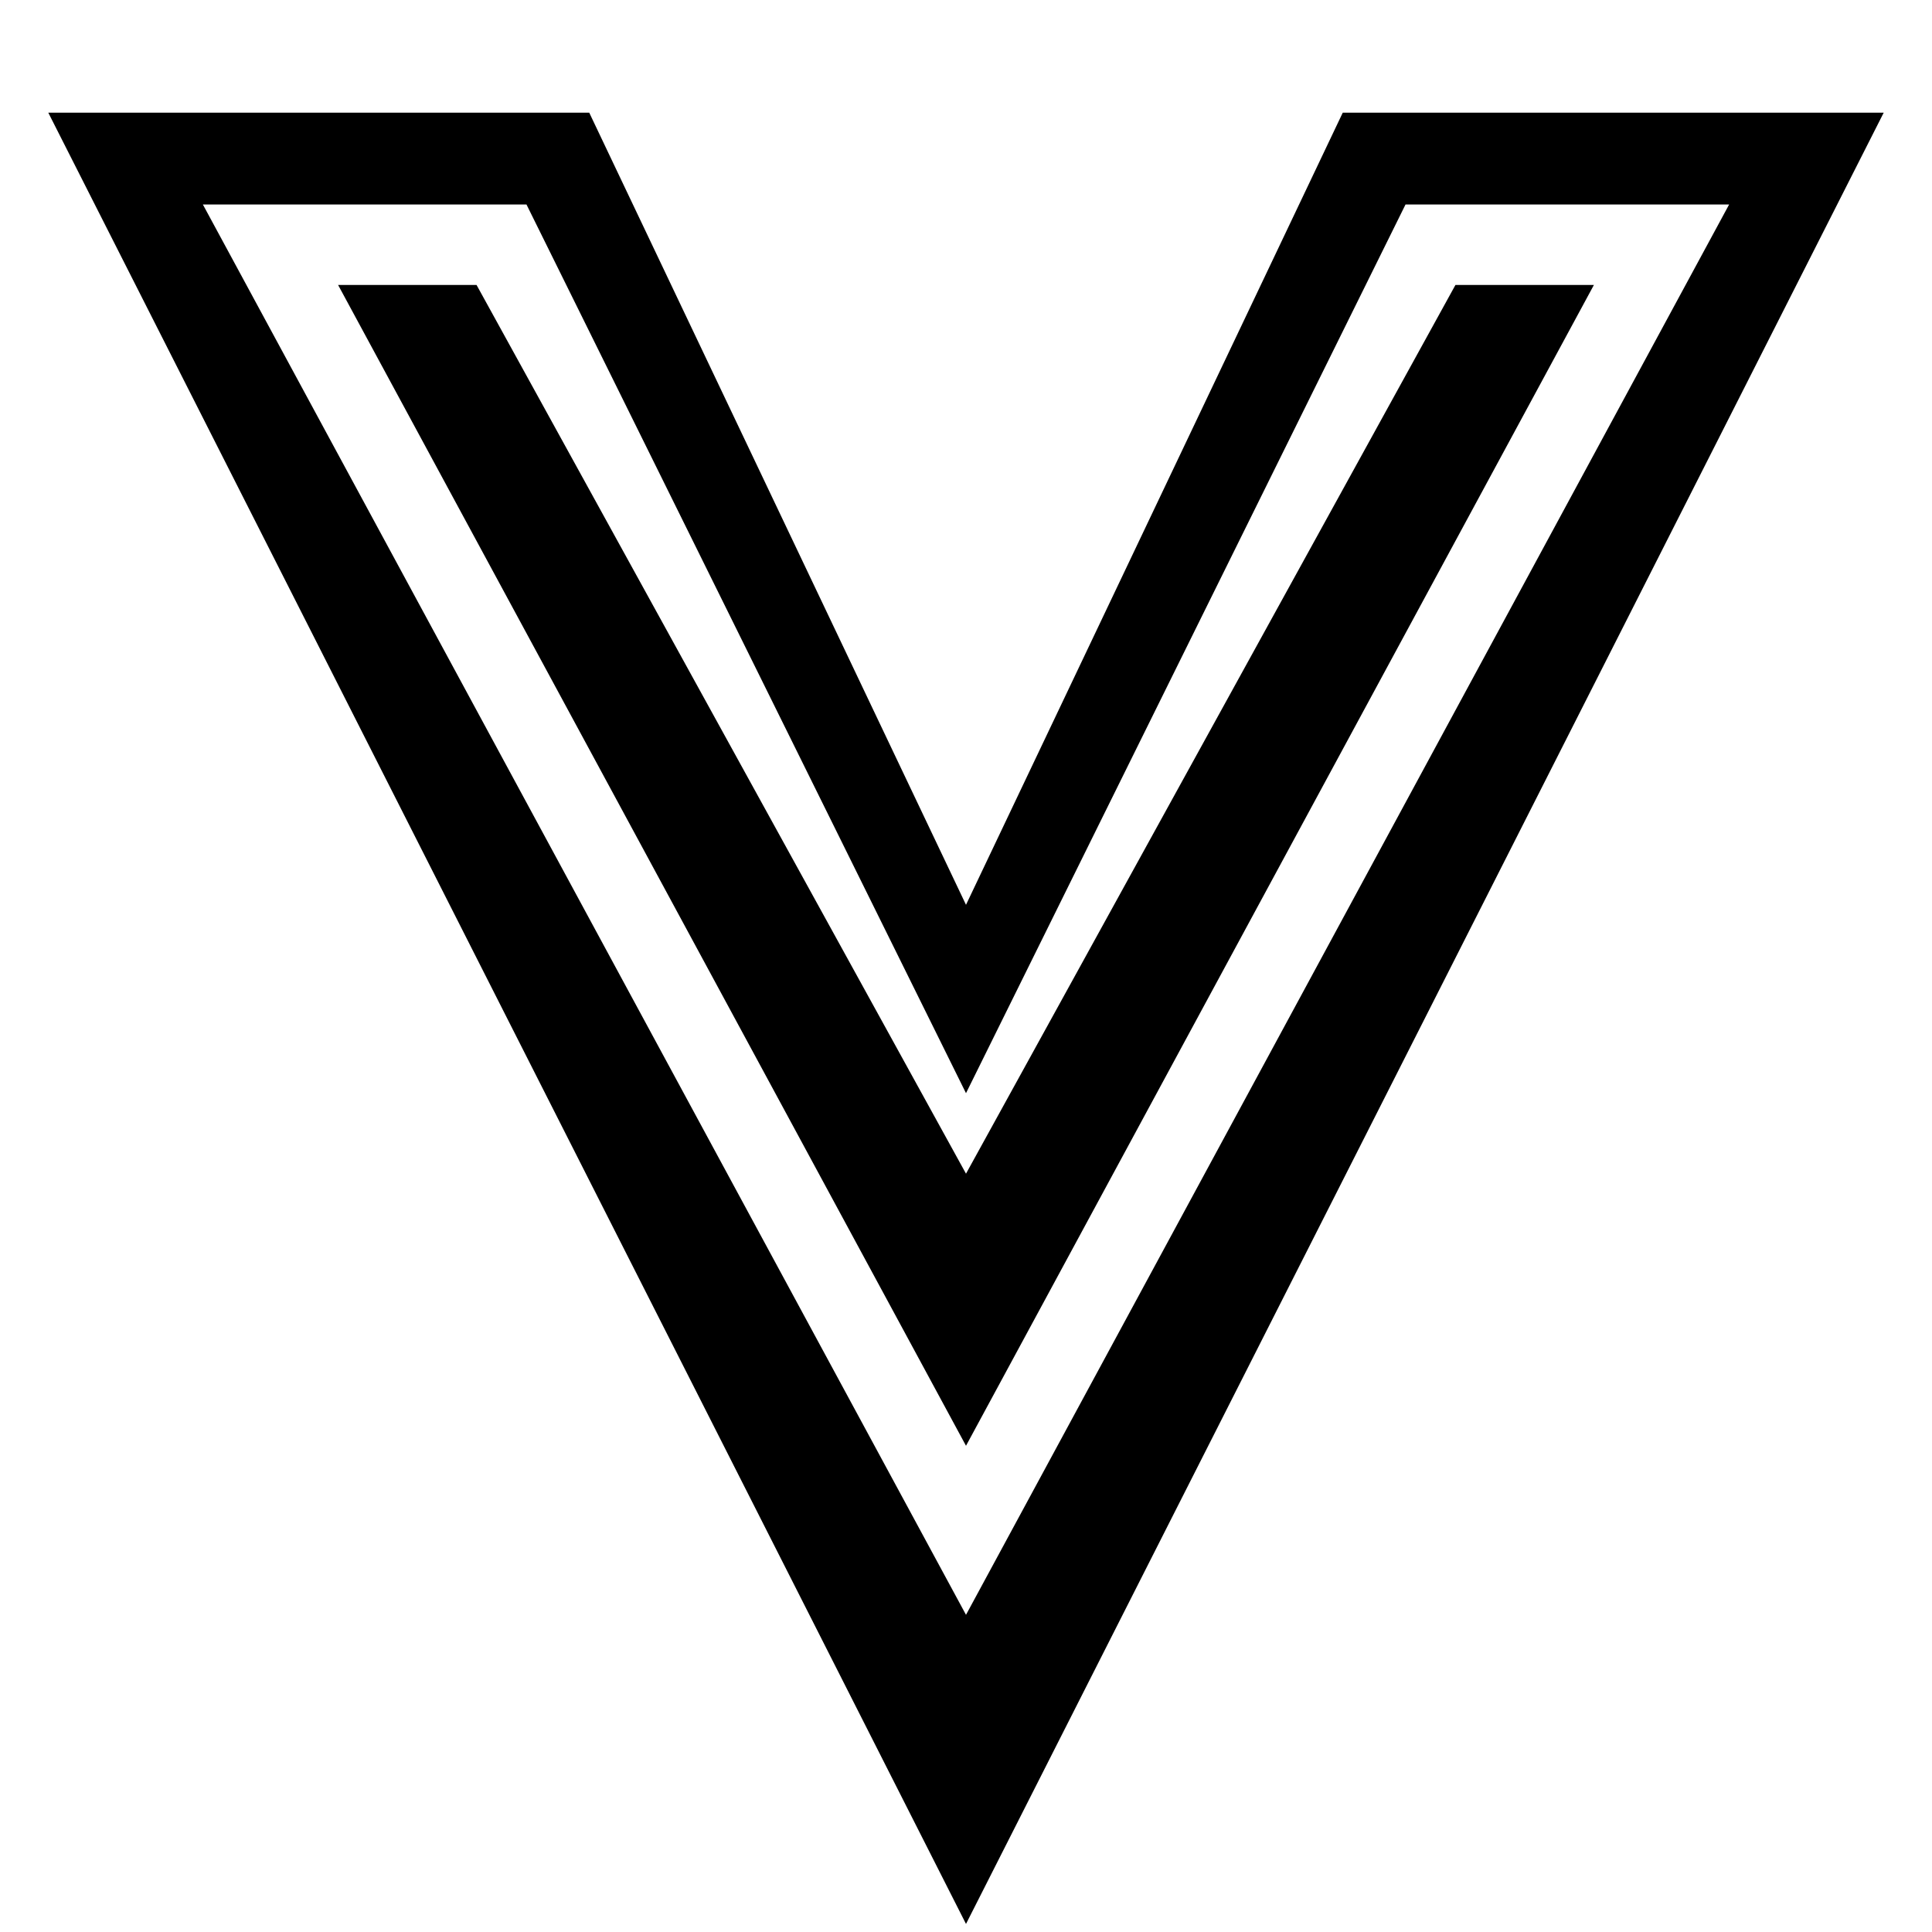
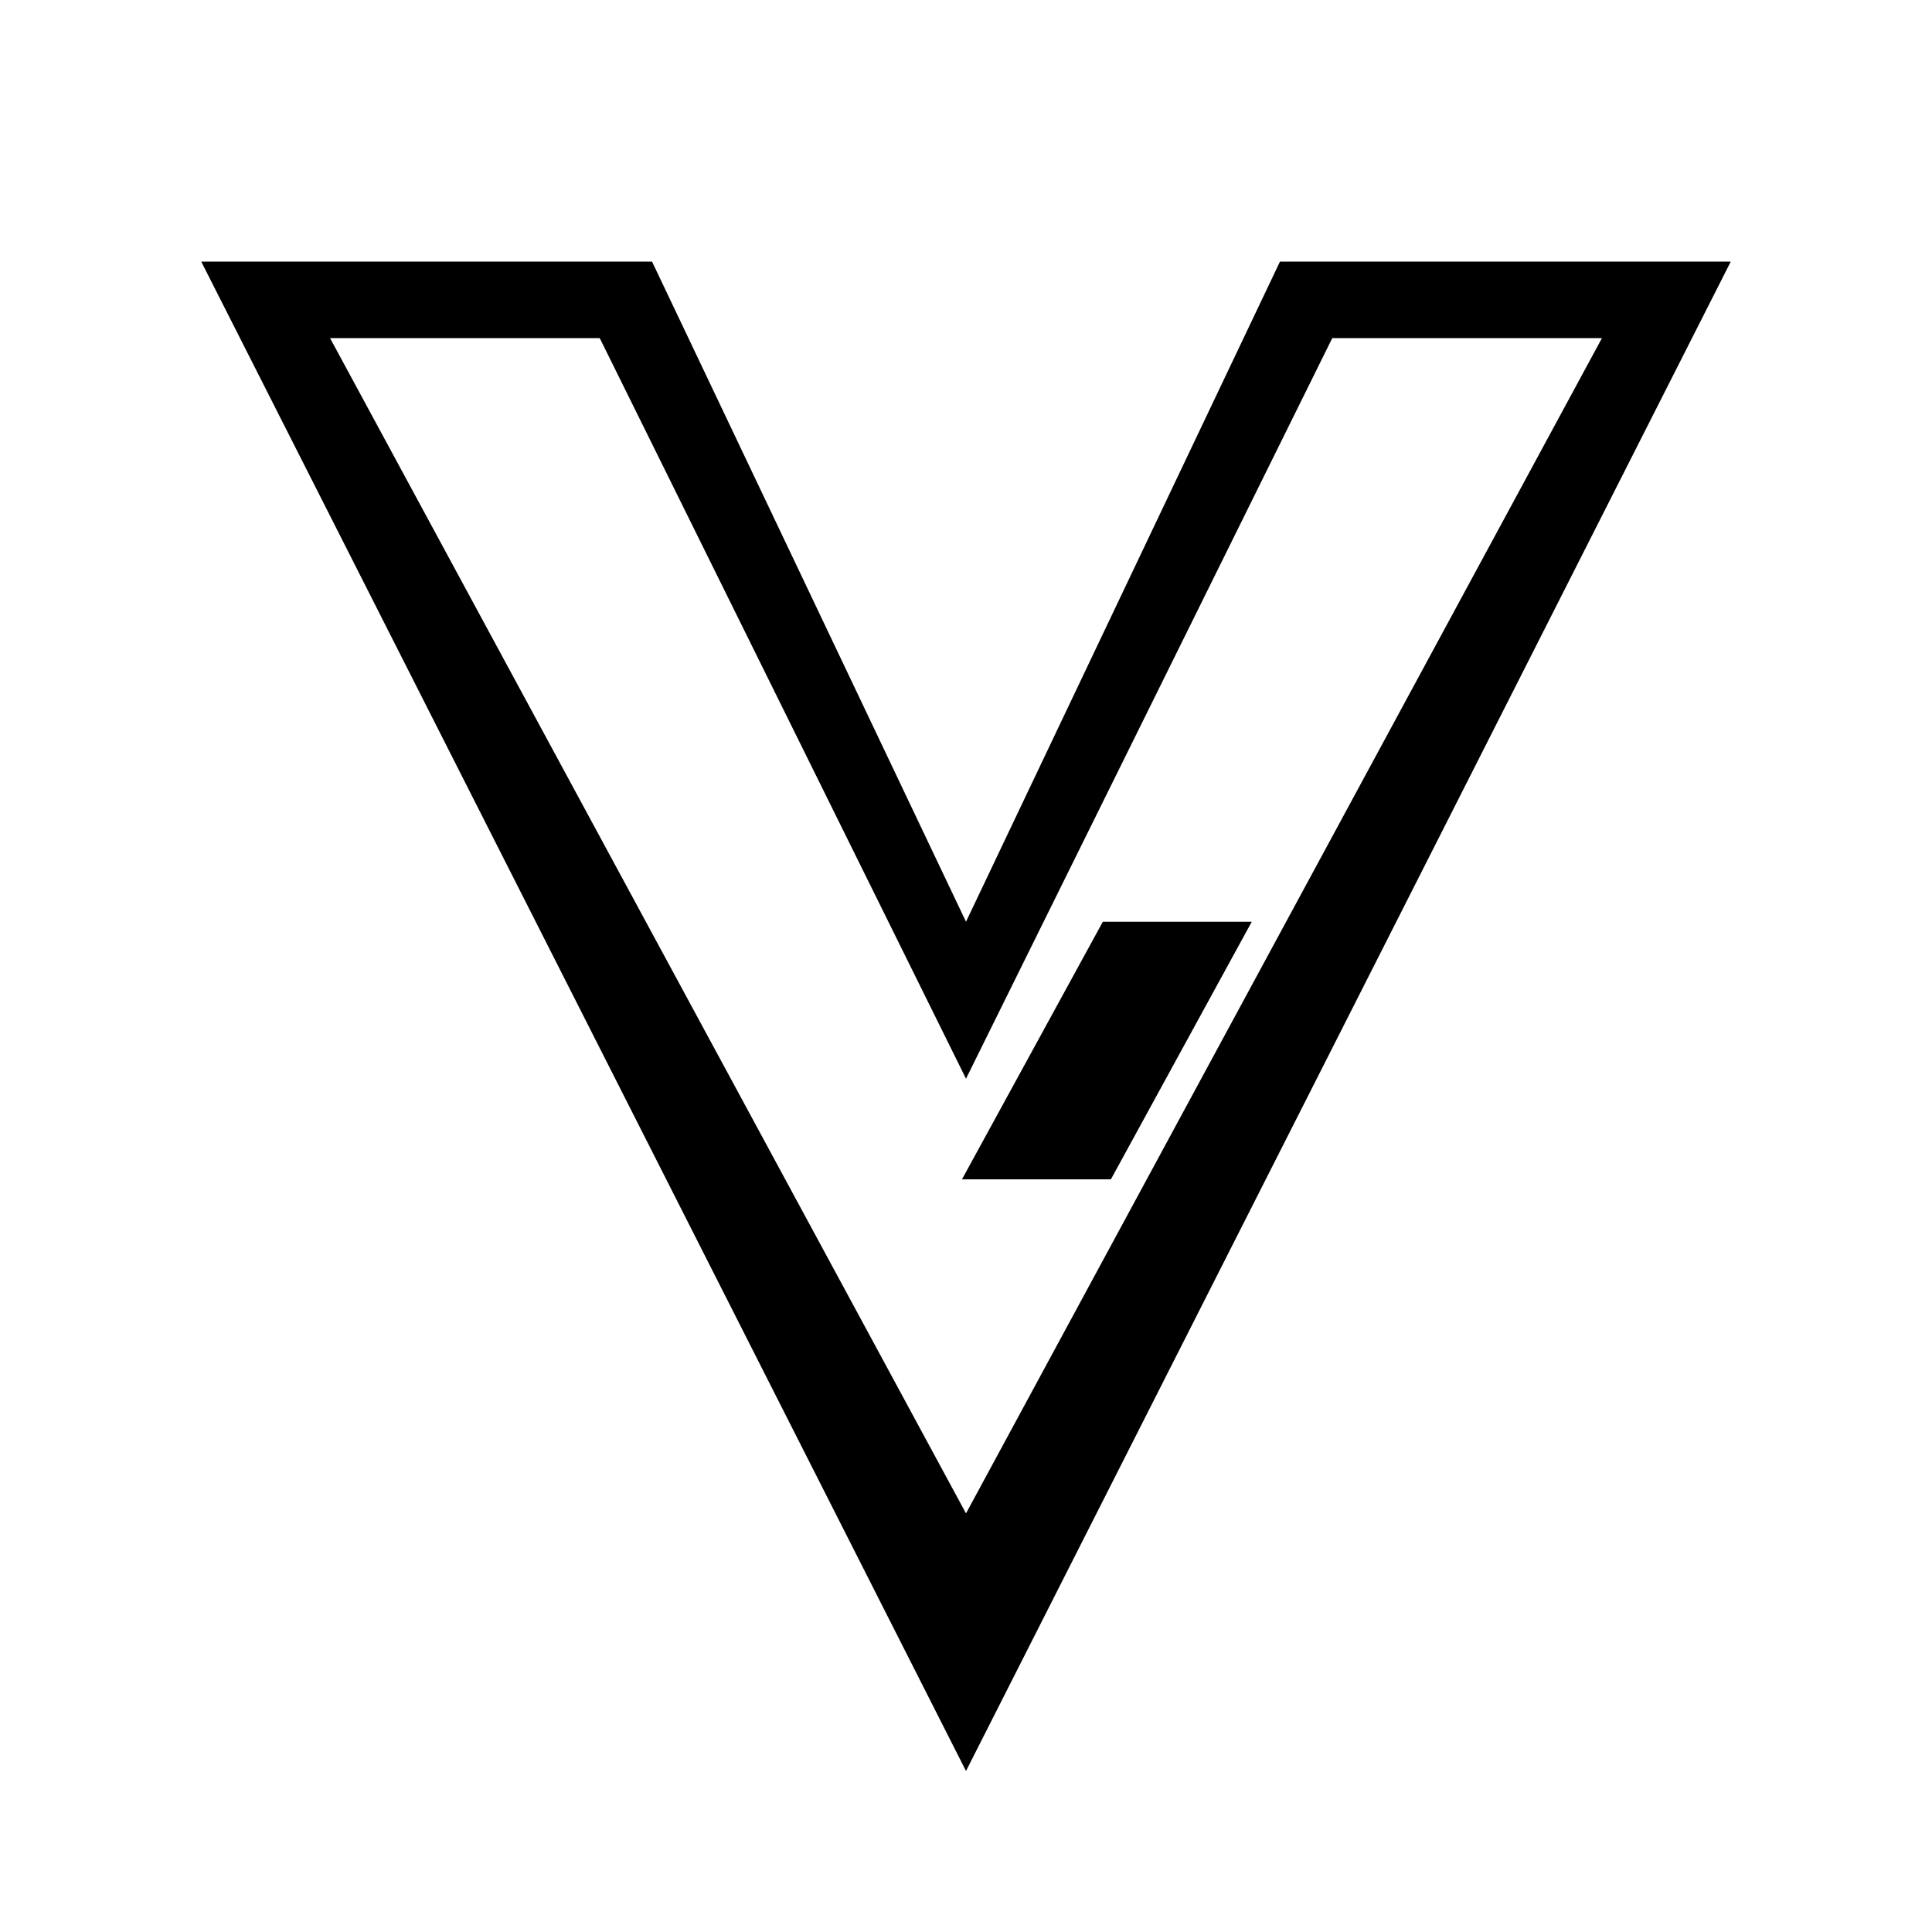
<svg xmlns="http://www.w3.org/2000/svg" viewBox="0 0 48 48" role="img" aria-label="Vibelution">
-   <path fill="#000" fill-rule="evenodd" d="M1.2 2.8h13.44L24 22.48 33.36 2.8H46.8L24 47.8Z M5.04 5.08 24 40.12 42.96 5.08 34.92 5.08 24 27.16 13.08 5.08Z" />
-   <path fill="#000" d="M8.4 7.08h3.44L24 29.16 36.16 7.08h3.44L24 35.92Z" />
+   <path fill-rule="evenodd" fill="#000" d="M5 6.5h11.2L24 22.9l7.8-16.4H43L24 44 5 6.5ZM8.2 8.4 24 37.6 39.8 8.4h-6.7L24 26.8 14.9 8.4H8.2Z" />
+   <path d="M27.4 22.9h3.7l-3.5 6.4h-3.7l3.5-6.4Z" fill="#000" />
</svg>
